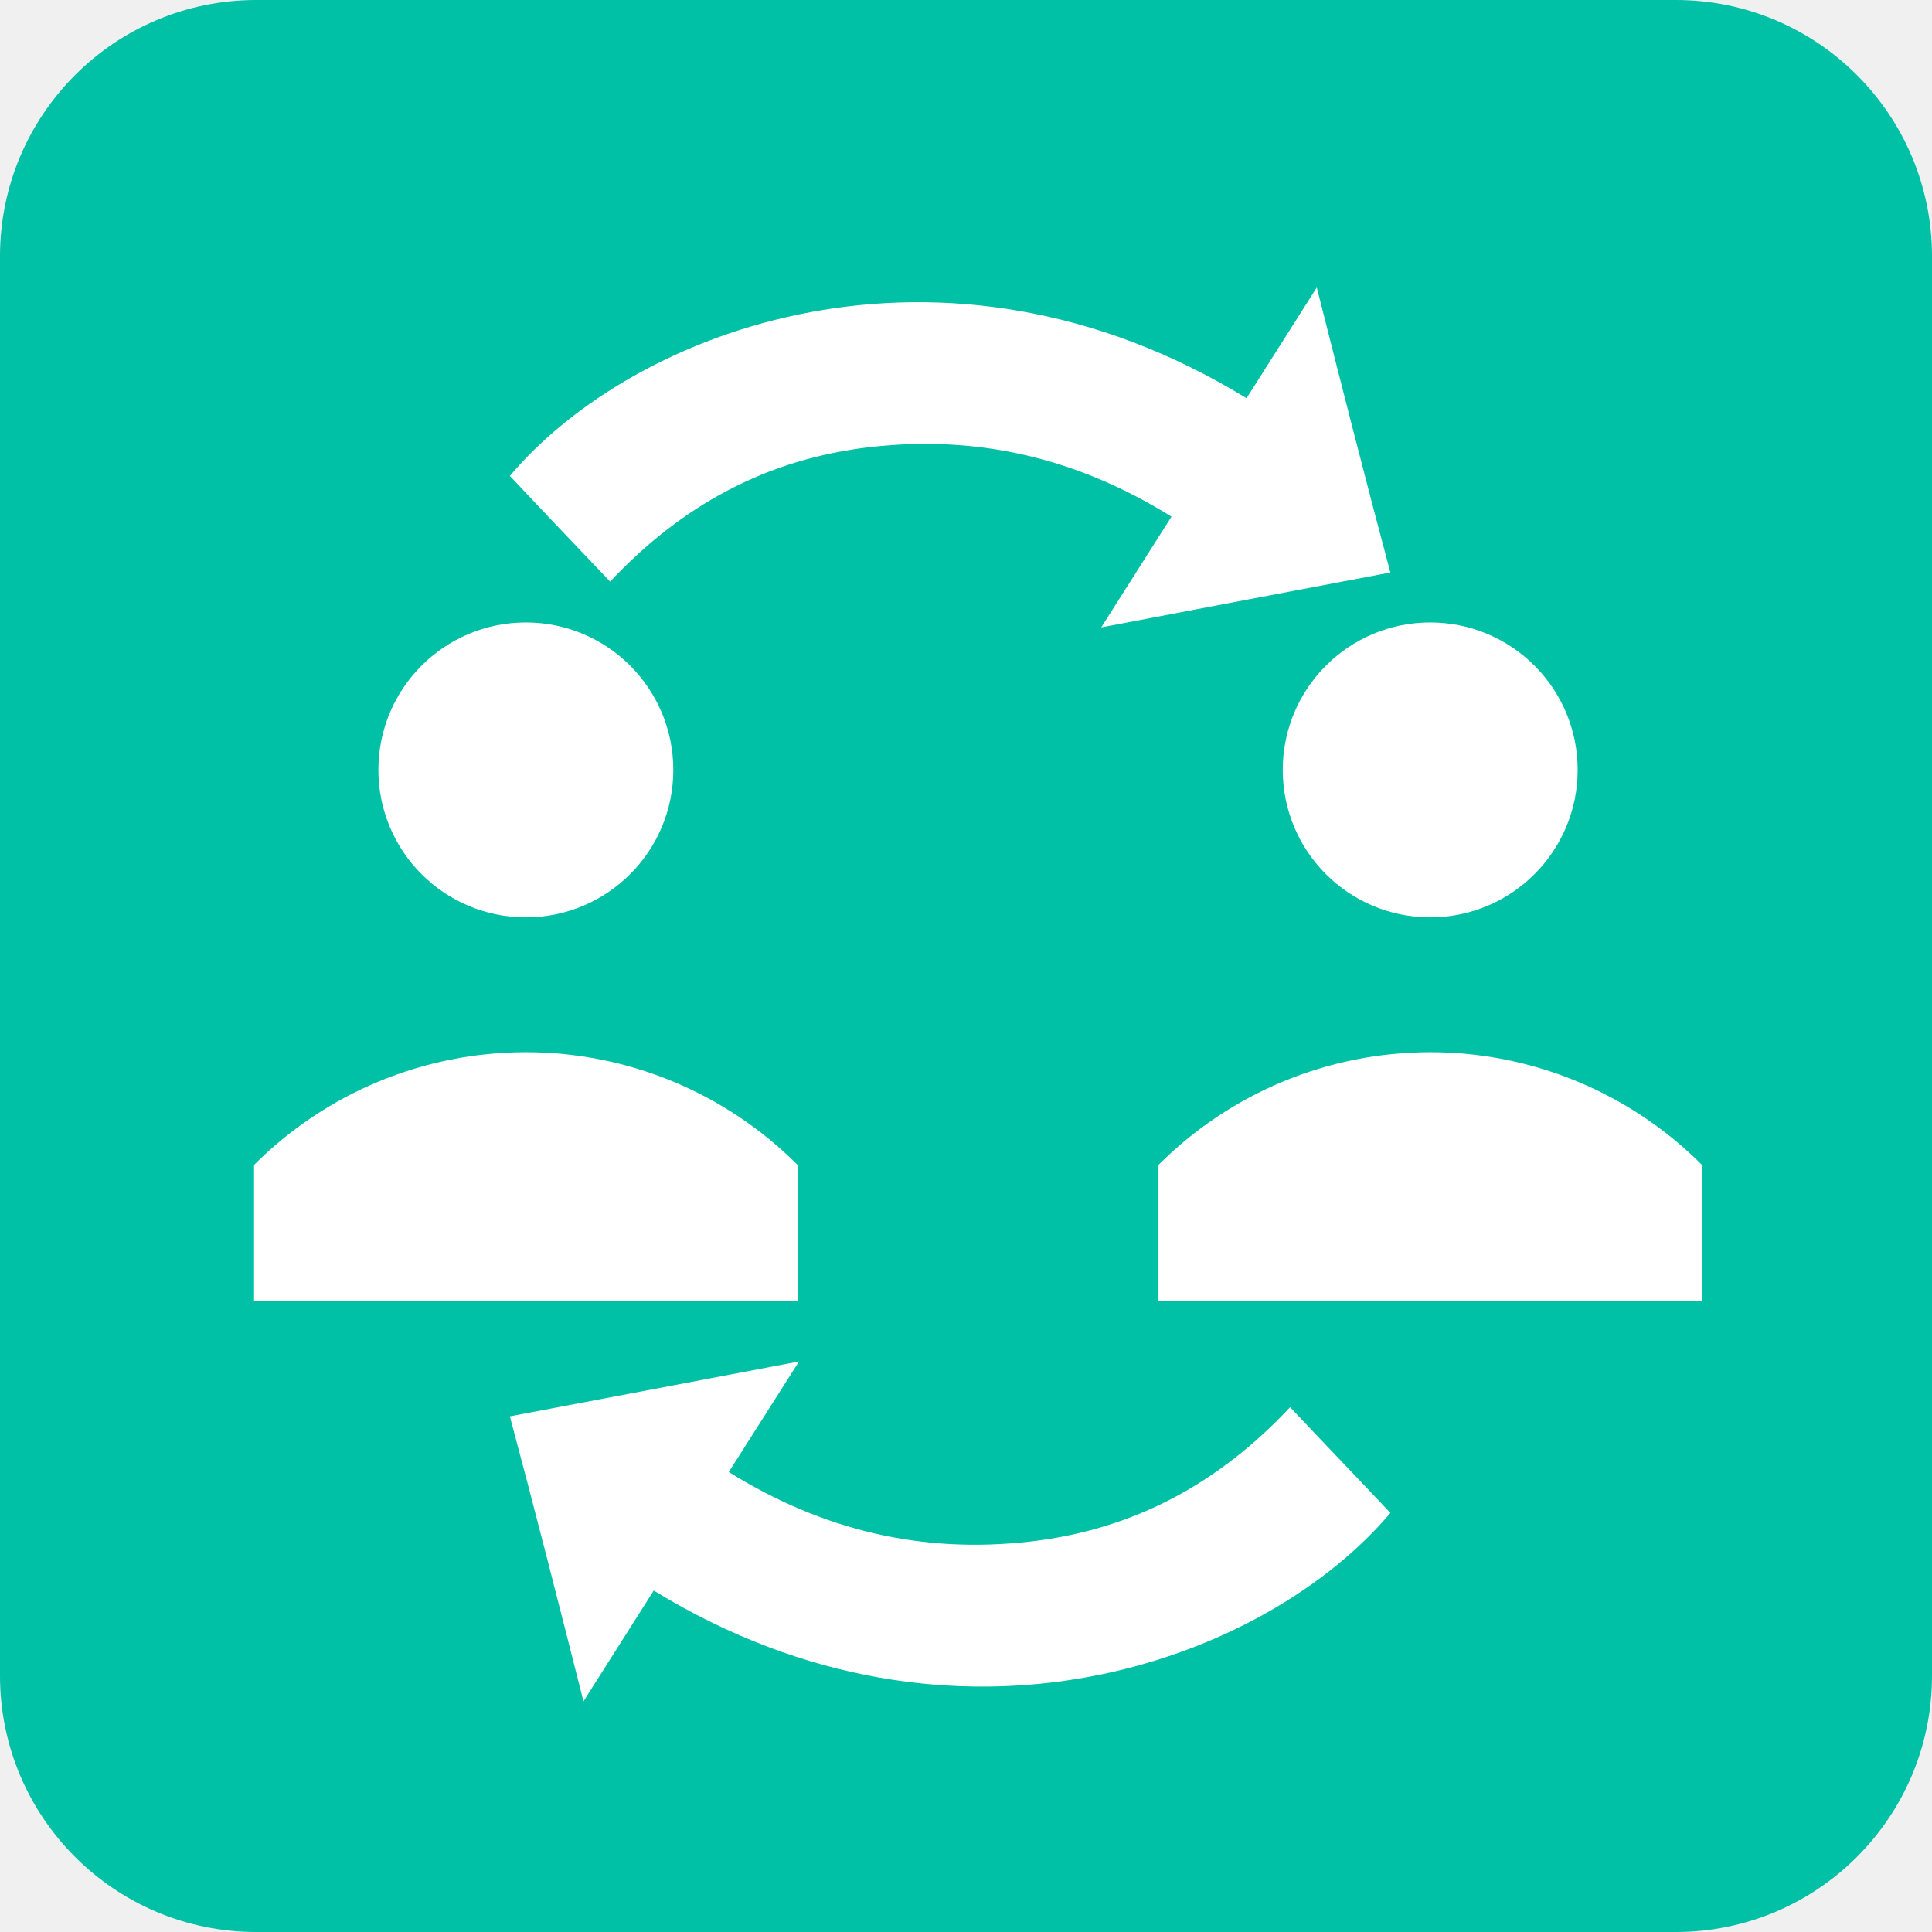
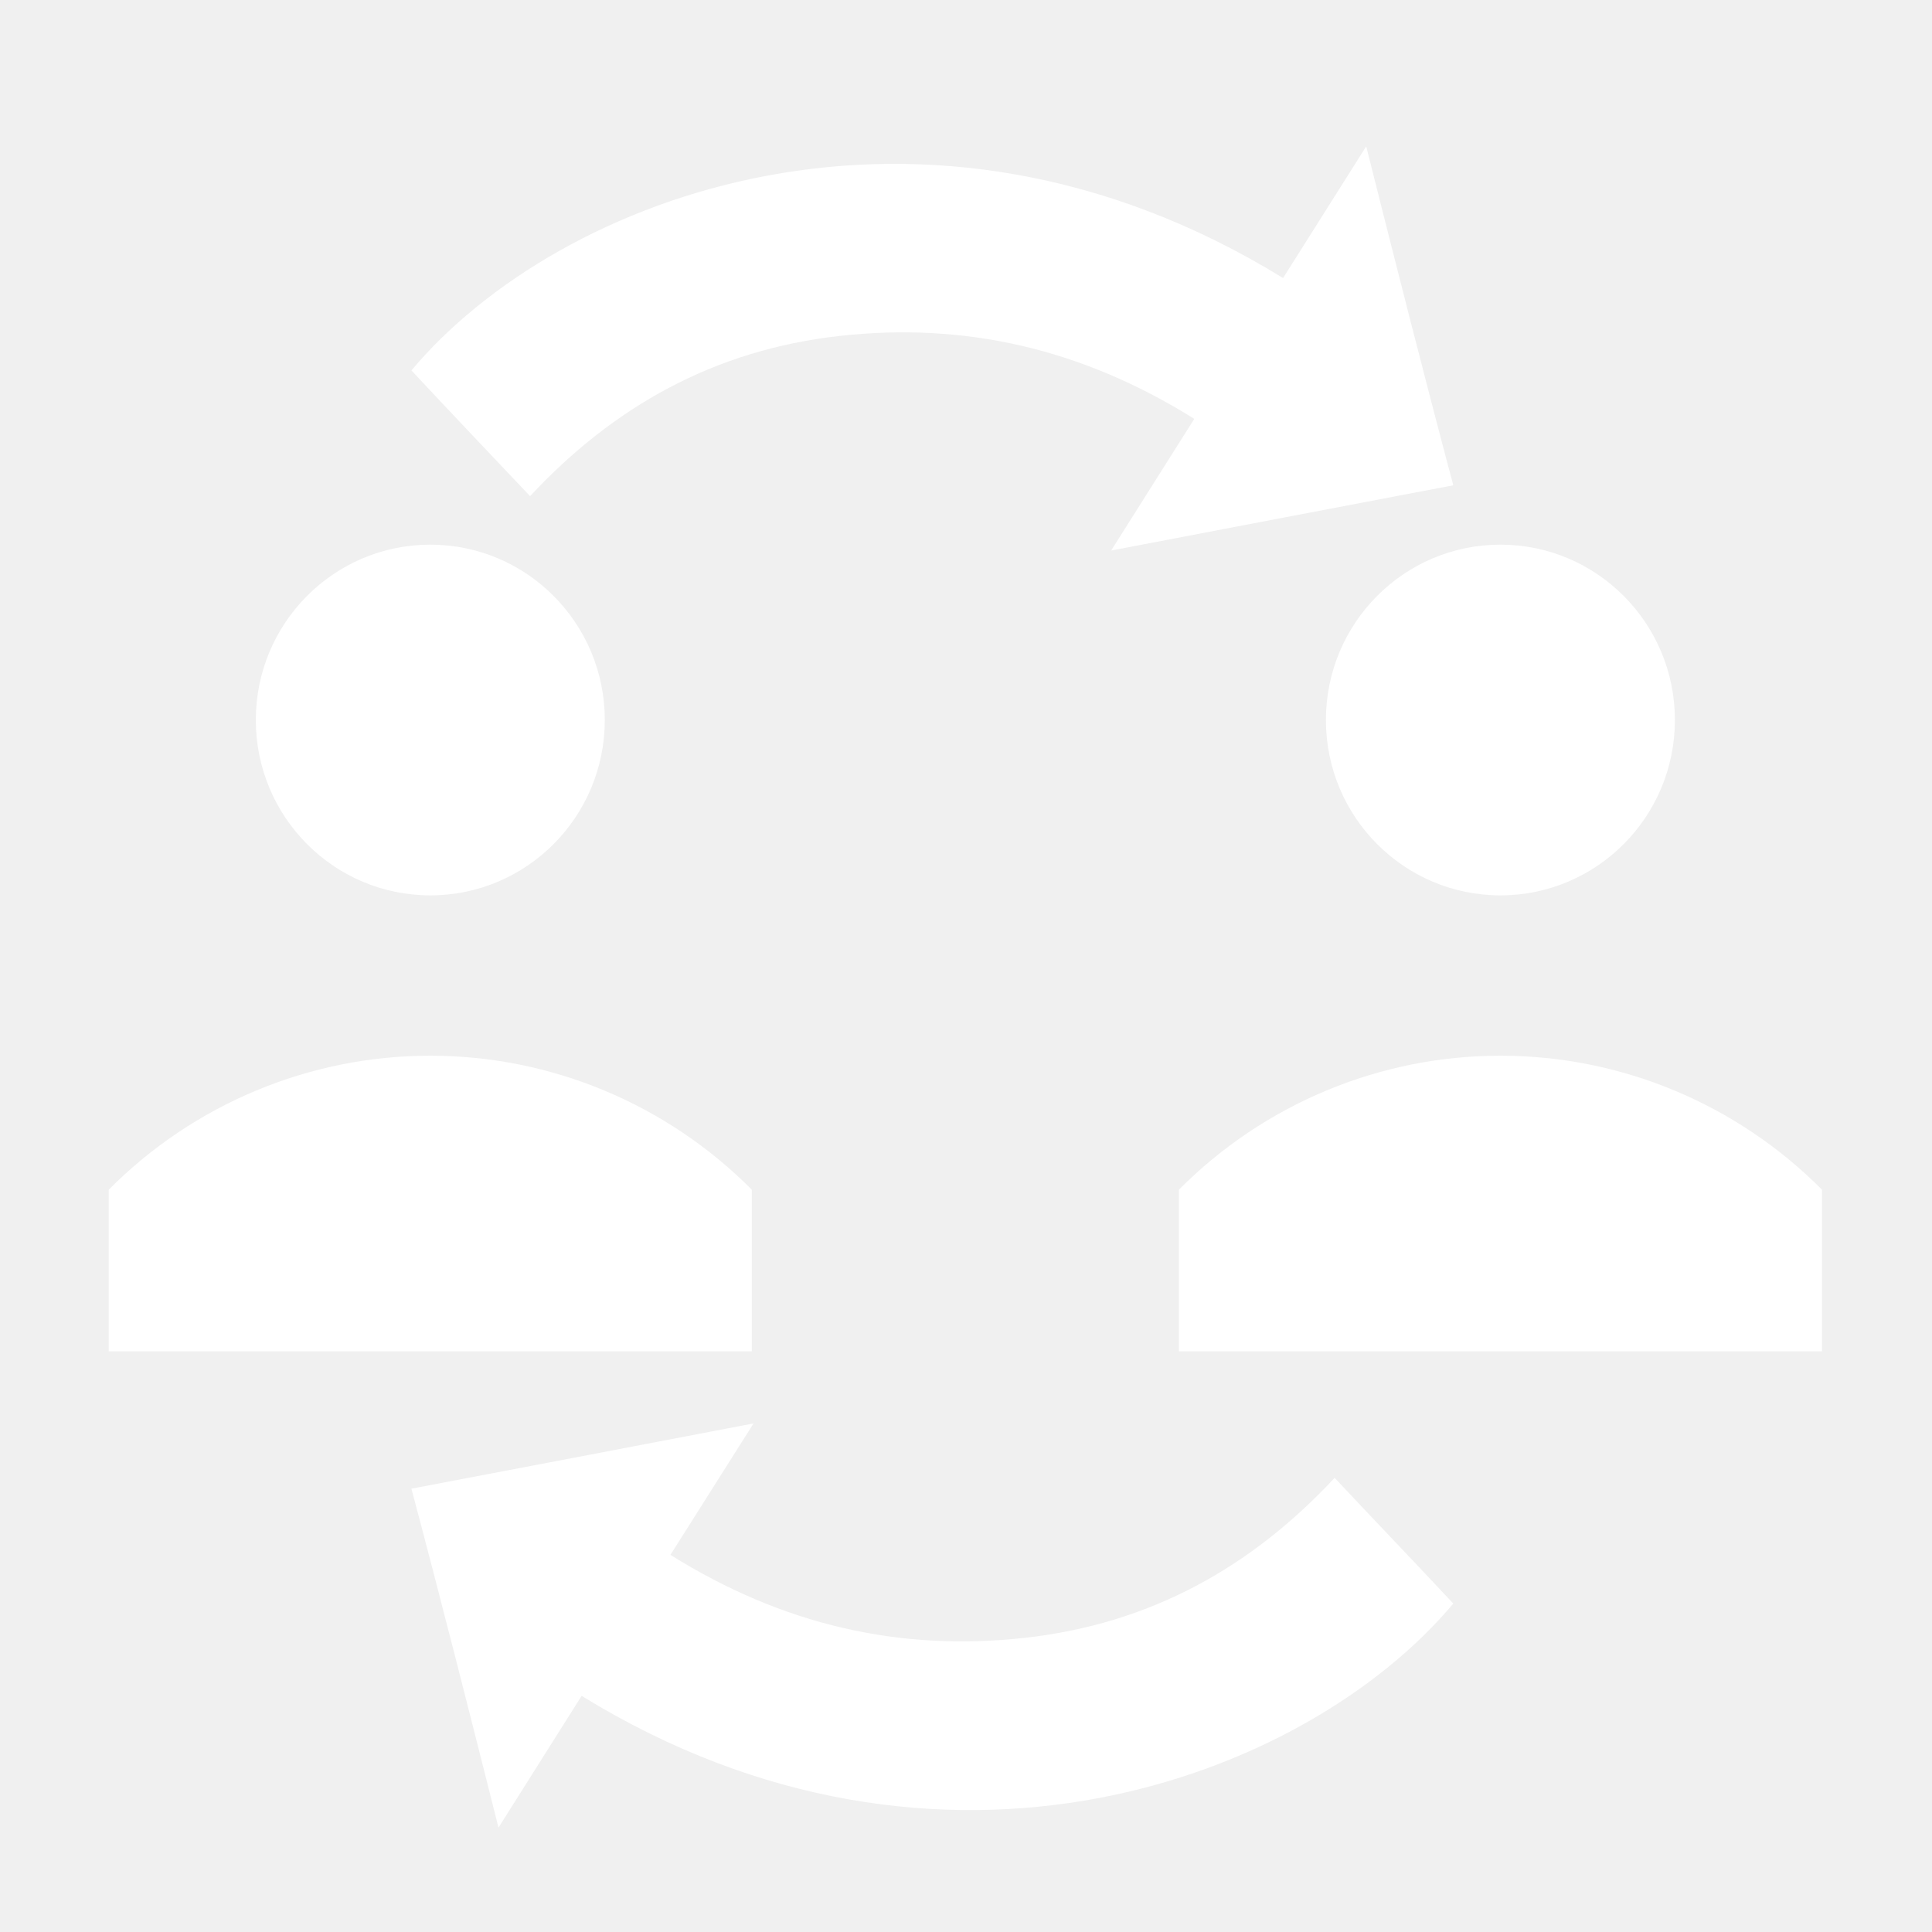
- <svg xmlns="http://www.w3.org/2000/svg" viewBox="0 0 294 294">
-   <defs>
-     <style>.cls-1{fill:#00c0a5;}.cls-2{fill:#fff;}</style>
+ <svg xmlns="http://www.w3.org/2000/svg" viewBox="0 0 200 200" id="svg4757" version="1.1" width="200" height="200">
+   <defs id="defs4759">
+     <style id="style4761">.cls-1{fill:#00c0a5;}.cls-2{fill:#fff;}</style>
  </defs>
-   <g id="Calque_2" data-name="Calque 2">
+   <g id="Calque_2" data-name="Calque 2" transform="matrix(0.8049432,0,0,0.8089232,-19.86588,-20.23785)">
    <g id="Calque_1-2" data-name="Calque 1">
-       <rect class="cls-1" width="294" height="294" rx="39" ry="39" />
-       <g id="Personne">
-         <circle class="cls-2" cx="80.02" cy="117.16" r="22.44" />
-         <path class="cls-2" d="M121.37,177.27v20.68H38.66V177.27A58.43,58.43,0,0,1,121.37,177.27Z" />
+       <g id="Personne" />
+       <g id="Personne-2" data-name="Personne" />
+       <g id="g4791">
+         <circle id="circle4770" r="22.44" cy="117.16" cx="80.02" class="cls-2" style="fill:#ffffff" />
+         <path id="path4772" d="m 121.37,177.27 0,20.68 -82.71,0 0,-20.68 a 58.43,58.43 0 0 1 82.71,0 z" class="cls-2" style="fill:#ffffff" />
+         <circle id="circle4775" r="22.44" cy="117.16" cx="217.64" class="cls-2" style="fill:#ffffff" />
+         <path id="path4777" d="m 259,177.27 0,20.68 -82.71,0 0,-20.68 a 58.43,58.43 0 0 1 82.71,0 z" class="cls-2" style="fill:#ffffff" />
+         <path id="path4779" d="M 92.85,88.51 C 87.61,83 82.51,77.67 77.59,72.42 96.5,50 143.47,32.3 189.69,60.6 l 10.69,-16.85 c 3.75,14.81 7.45,29.37 11.2,43.37 -14.35,2.71 -29.06,5.51 -44,8.35 l 10.69,-16.85 c -14.47,-9 -29.52,-12.4 -45.63,-10.61 -16.11,1.79 -29.08,9.06 -39.79,20.5 z" class="cls-2" style="fill:#ffffff" />
+         <path id="path4781" d="m 196.32,214.14 c 5.23,5.56 10.34,10.84 15.26,16.09 -18.91,22.43 -65.88,40.11 -112.1,11.81 L 88.79,258.9 c -3.75,-14.81 -7.45,-29.37 -11.2,-43.37 14.35,-2.71 29.06,-5.51 44,-8.35 L 110.9,224 c 14.47,9 29.52,12.4 45.63,10.61 16.11,-1.79 29.08,-9.03 39.79,-20.47 z" class="cls-2" style="fill:#ffffff" />
      </g>
-       <g id="Personne-2" data-name="Personne">
-         <circle class="cls-2" cx="217.64" cy="117.16" r="22.44" />
-         <path class="cls-2" d="M259,177.27v20.68H176.29V177.27A58.43,58.43,0,0,1,259,177.27Z" />
-       </g>
-       <path class="cls-2" d="M92.85,88.51C87.61,83,82.51,77.67,77.59,72.42,96.5,50,143.47,32.3,189.69,60.6l10.69-16.85c3.75,14.81,7.45,29.37,11.2,43.37-14.35,2.71-29.06,5.51-44,8.35l10.69-16.85c-14.47-9-29.52-12.4-45.63-10.61S103.56,77.07,92.85,88.51Z" />
-       <path class="cls-2" d="M196.32,214.14c5.23,5.56,10.34,10.84,15.26,16.09-18.91,22.43-65.88,40.11-112.1,11.81L88.79,258.9c-3.75-14.81-7.45-29.37-11.2-43.37,14.35-2.71,29.06-5.51,44-8.35L110.9,224c14.47,9,29.52,12.4,45.63,10.61S185.61,225.58,196.32,214.14Z" />
    </g>
  </g>
</svg>
